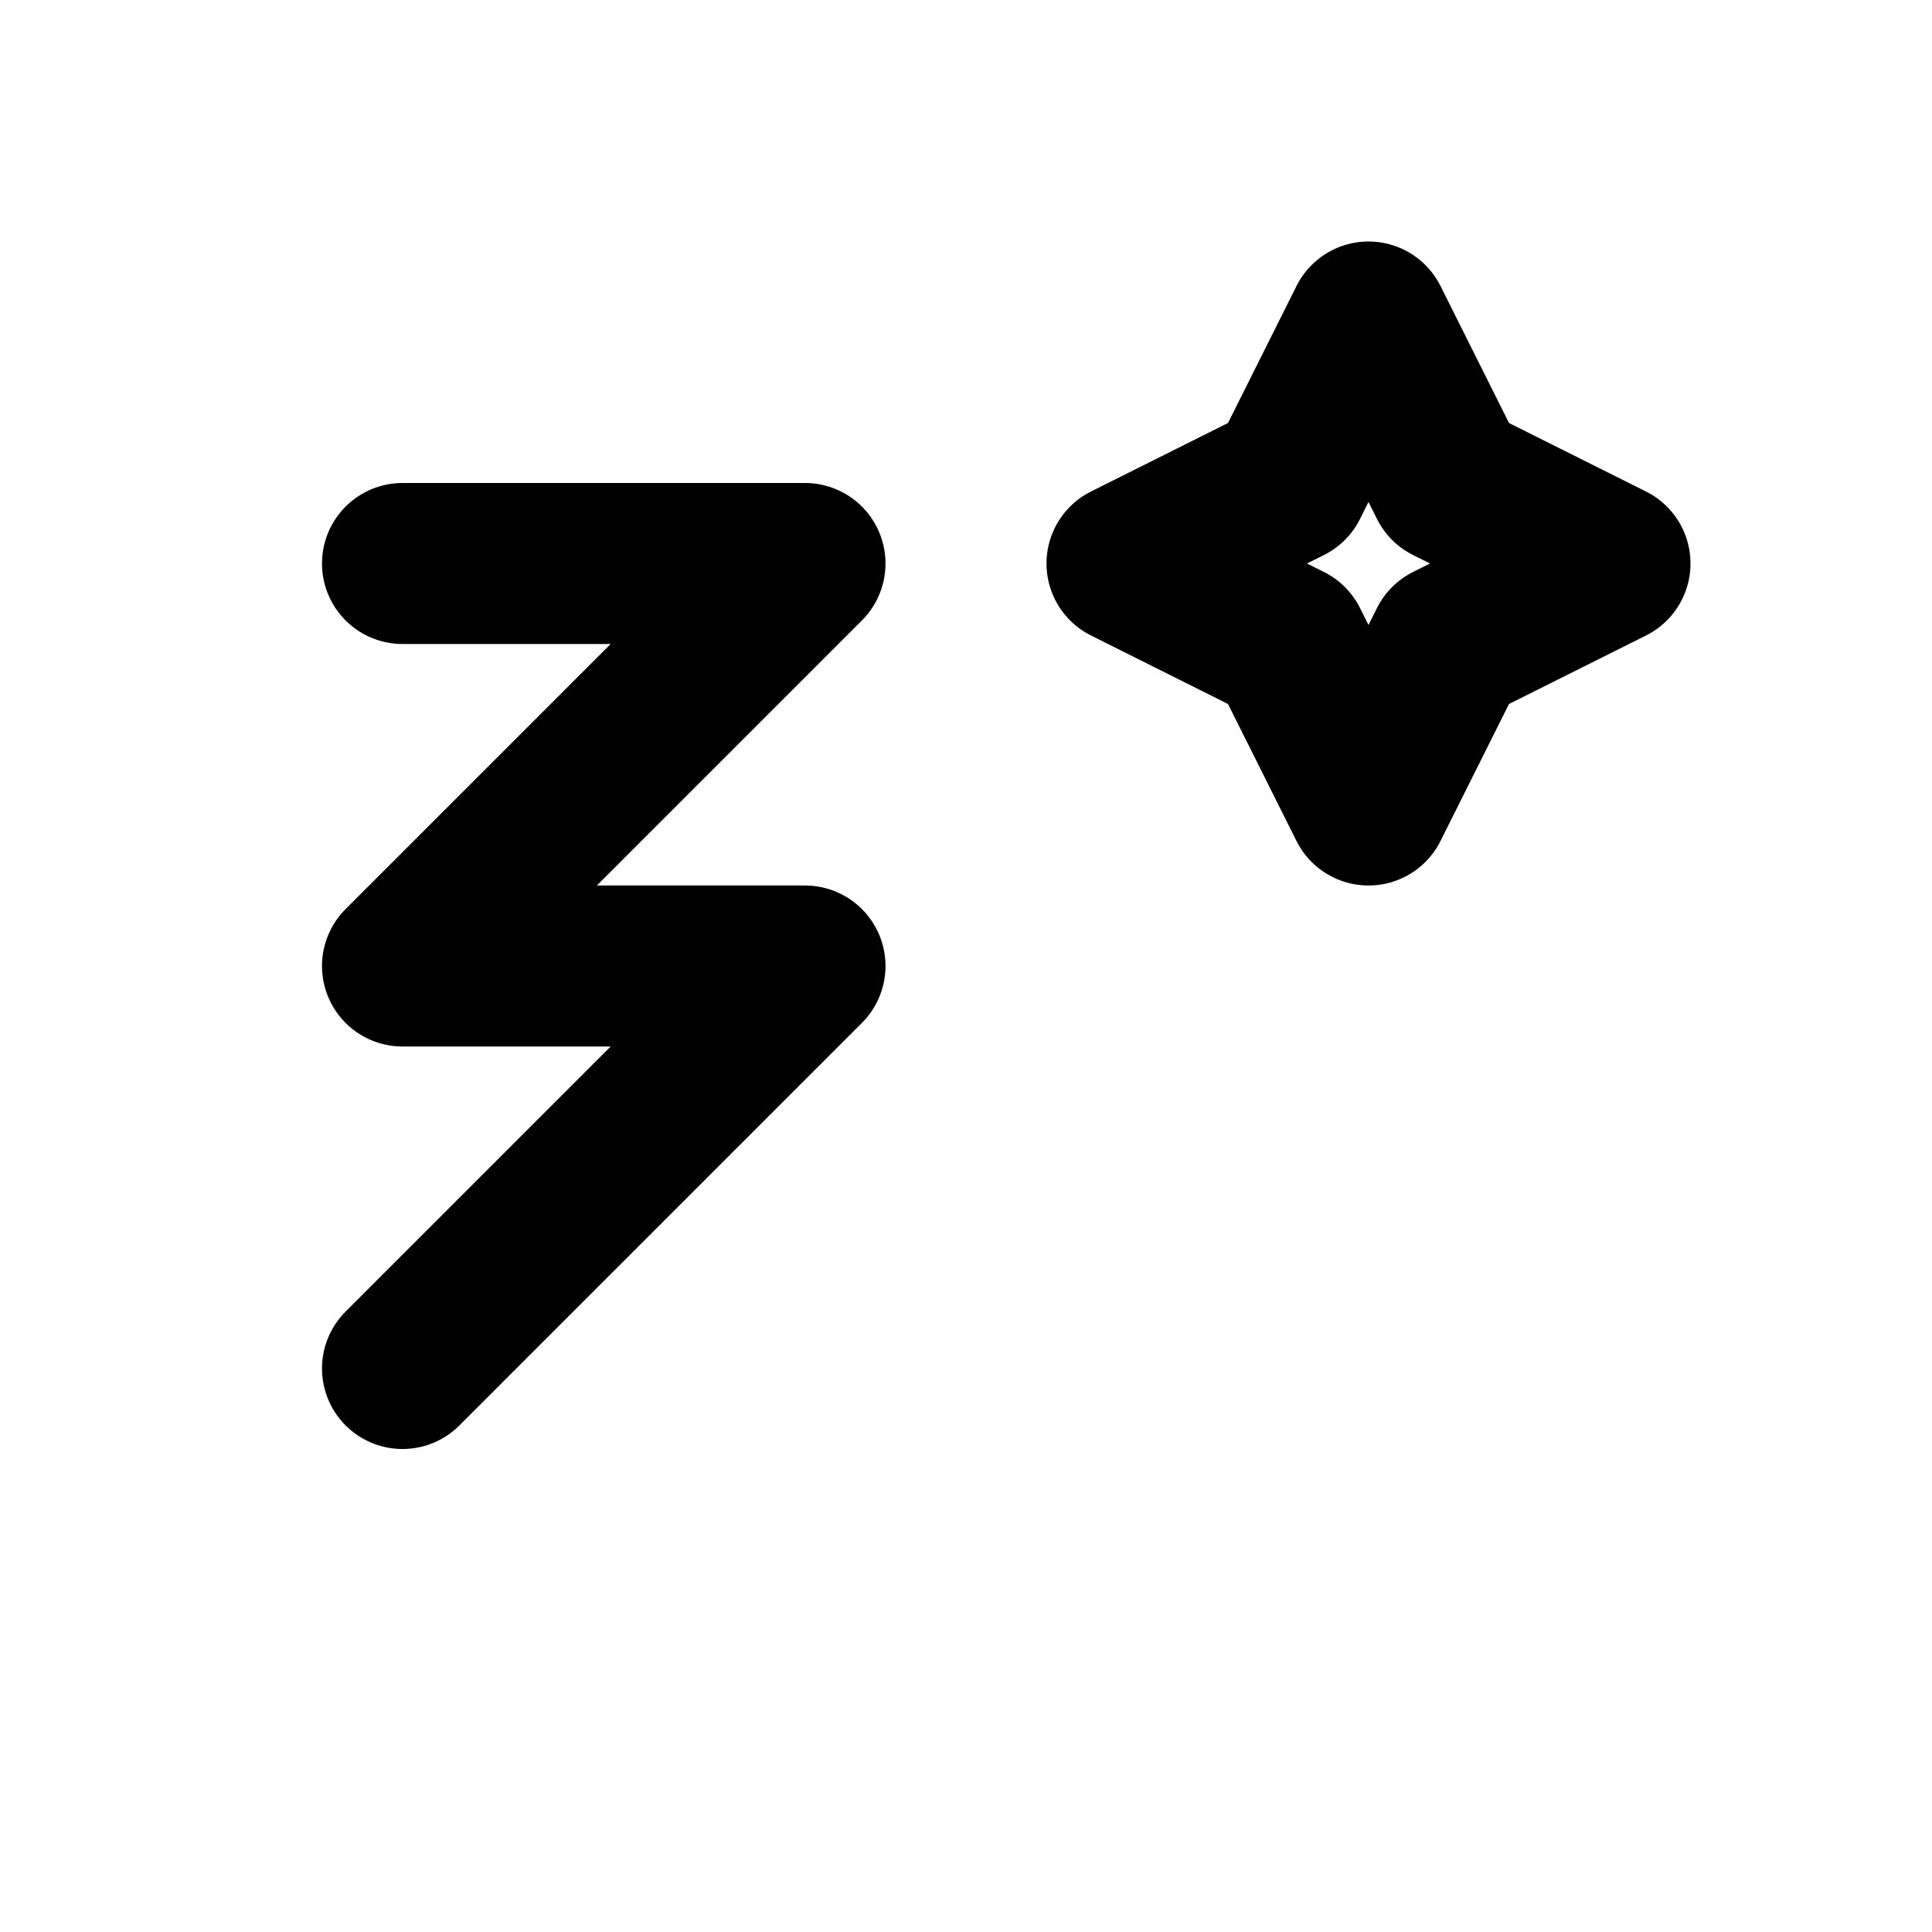
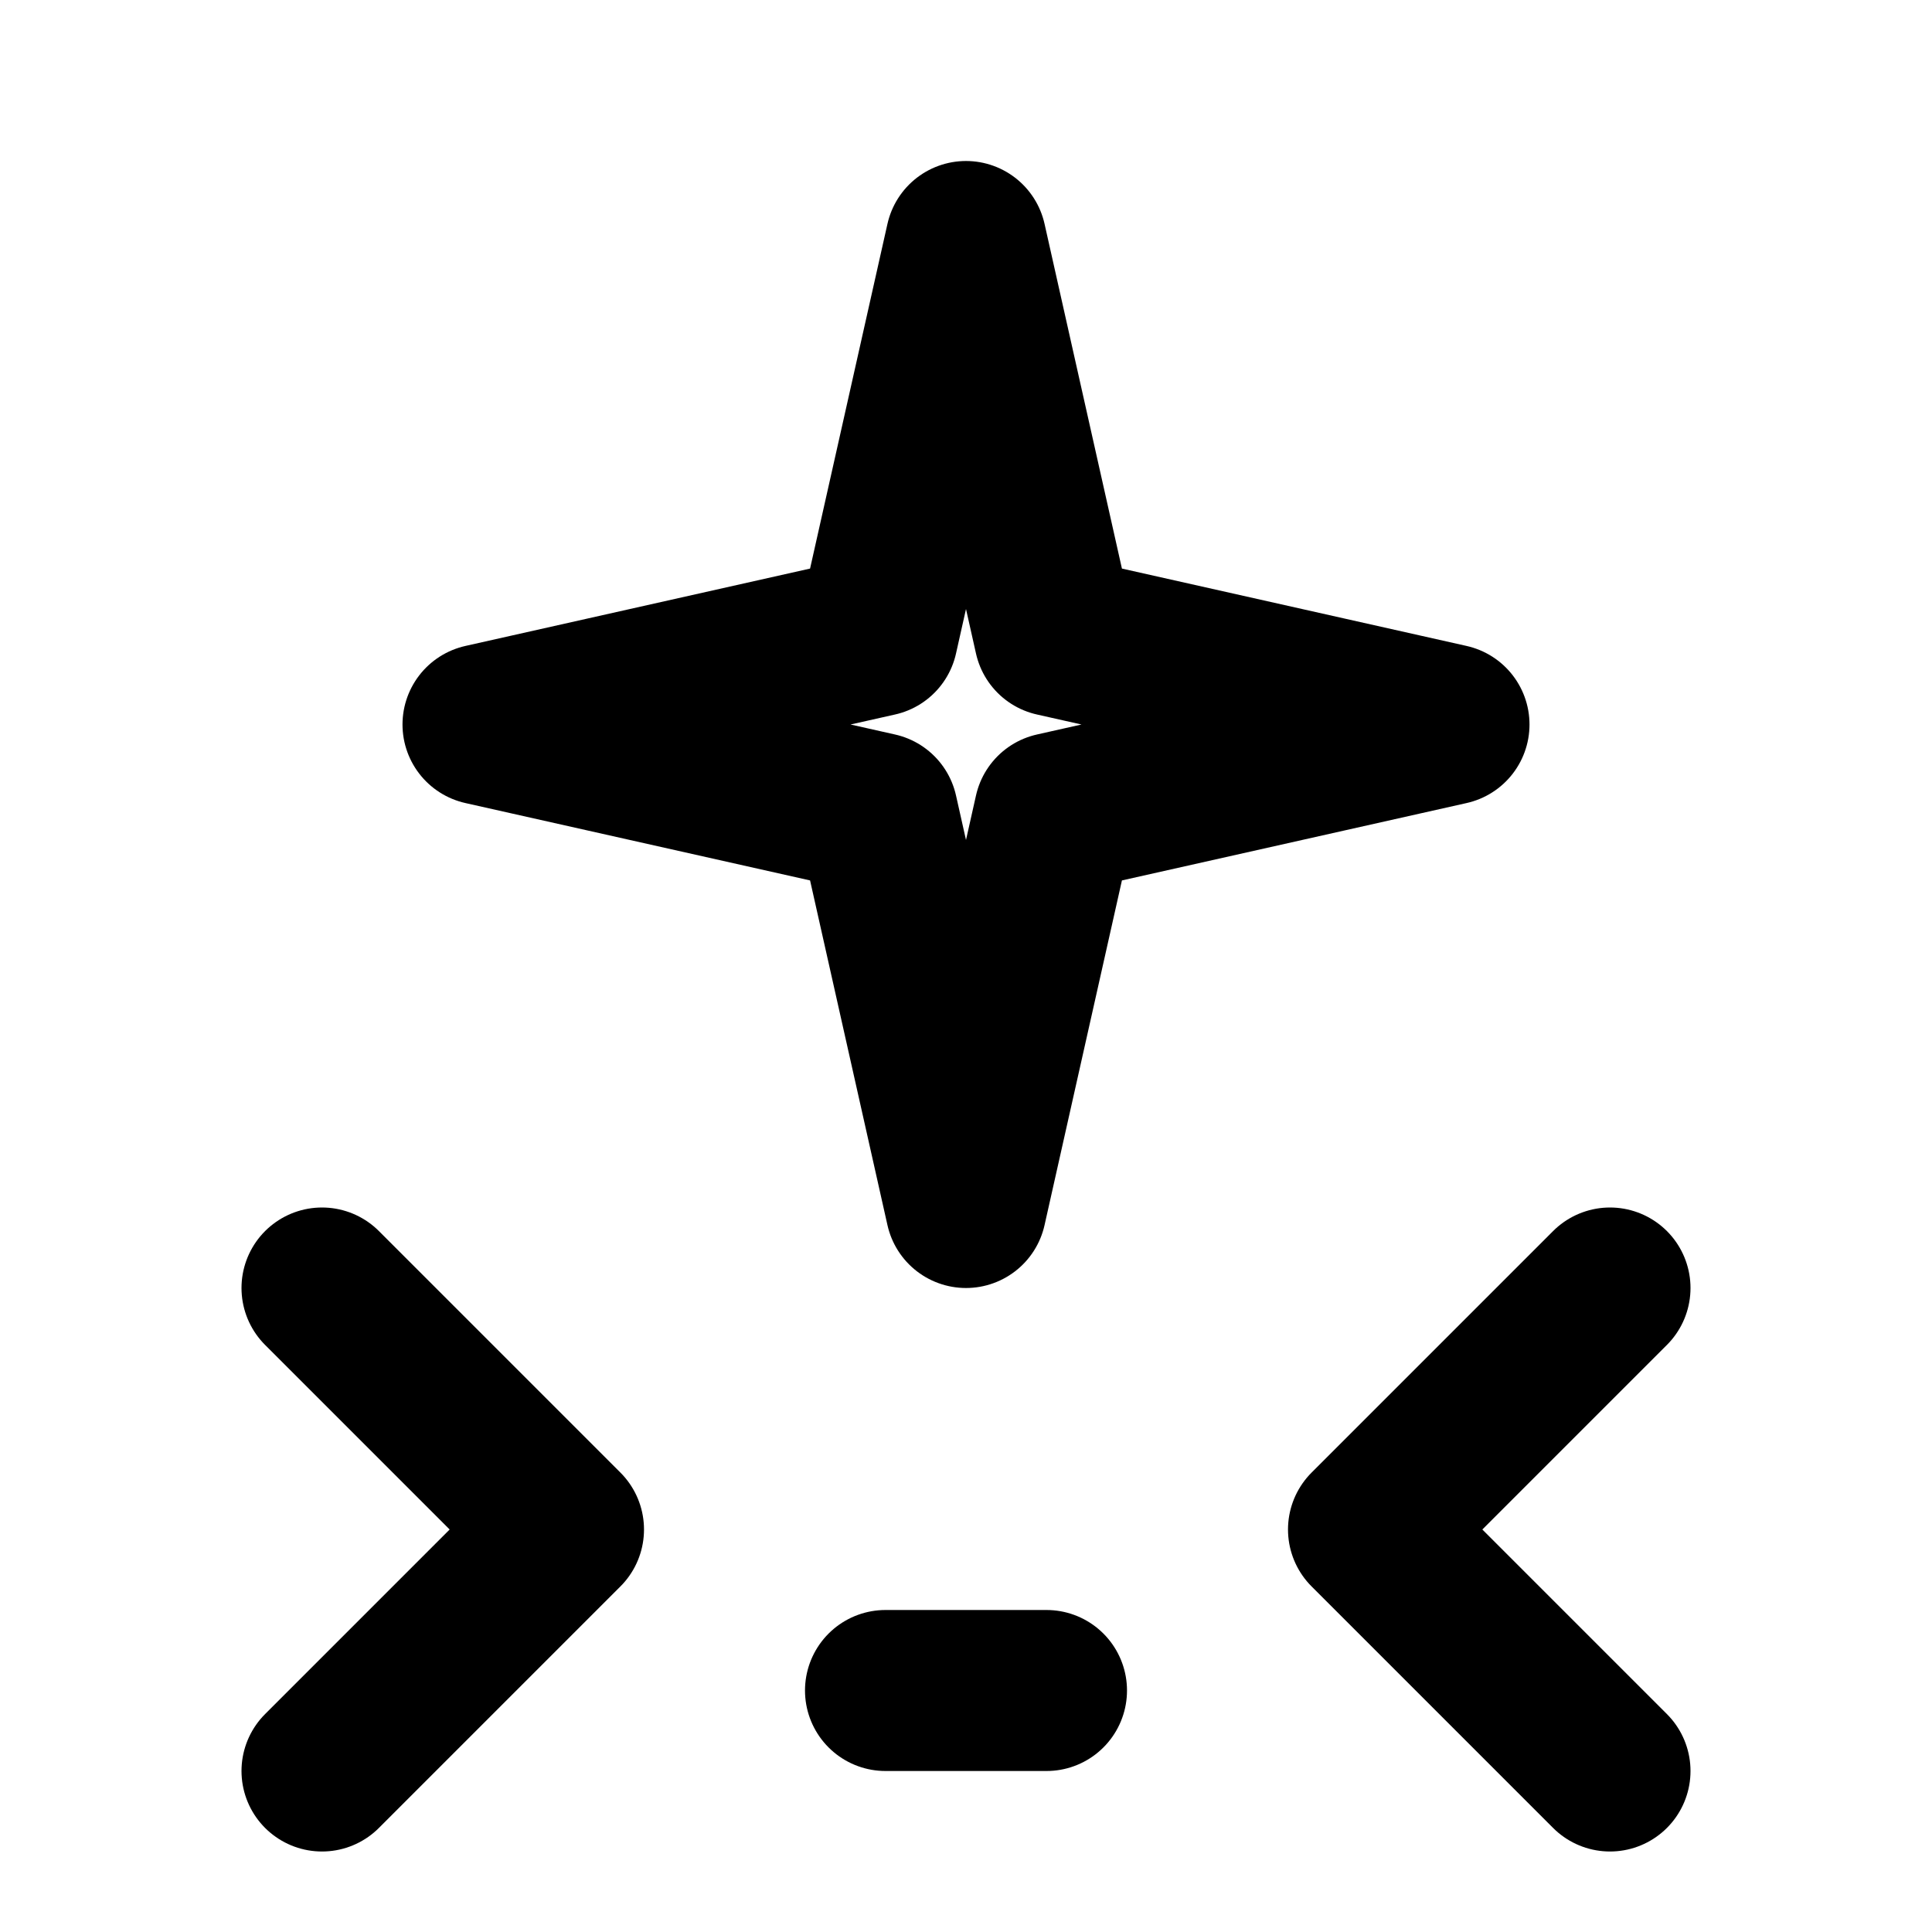
<svg xmlns="http://www.w3.org/2000/svg" viewBox="0 0 24 24" fill="none" stroke="currentColor" stroke-width="2" stroke-linecap="round" stroke-linejoin="round">
-   <path d="M5 7h5l-5 5h5l-5 5" />
-   <path d="M17 4l1 2 2 1-2 1-1 2-1-2-2-1 2-1z" />
+   <path d="m12 3 1.1 4.9L18 9l-4.9 1.1L12 15l-1.1-4.9L6 9l4.9-1.1L12 3Z" />
+   <path d="m4 16 3 3-3 3m16-6-3 3 3 3" />
+   <path d="M11 21h2" />
</svg>
